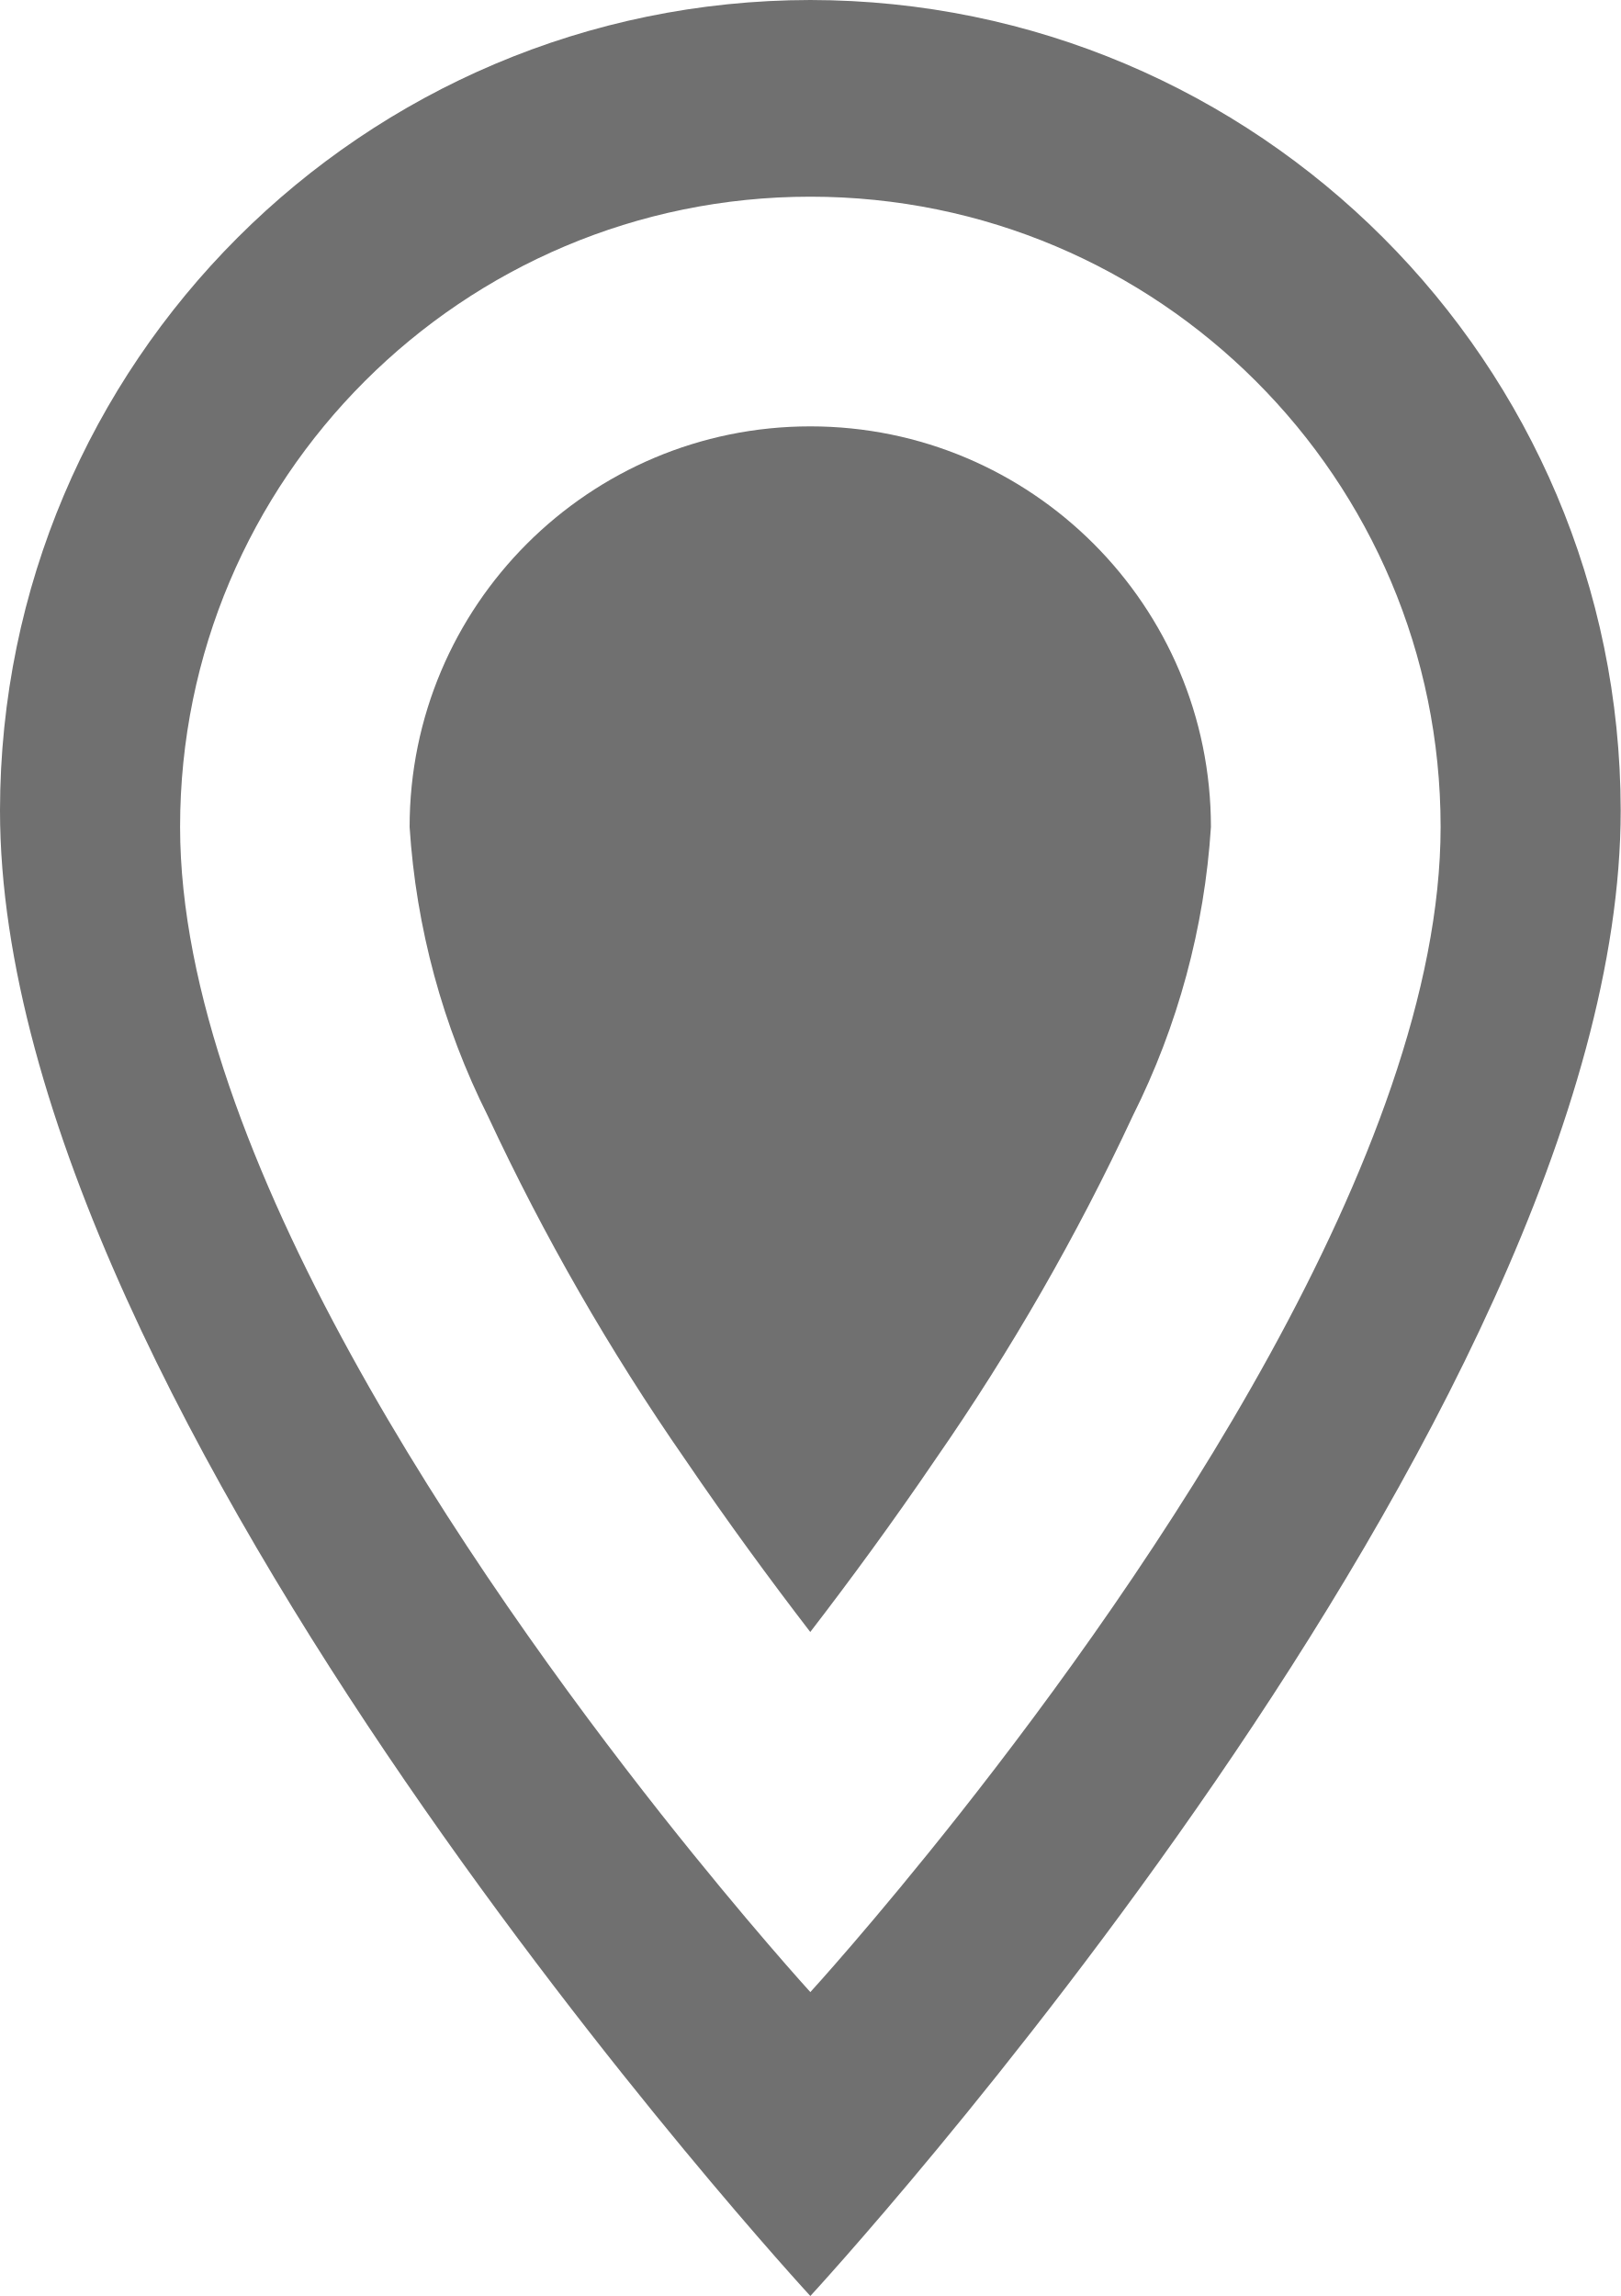
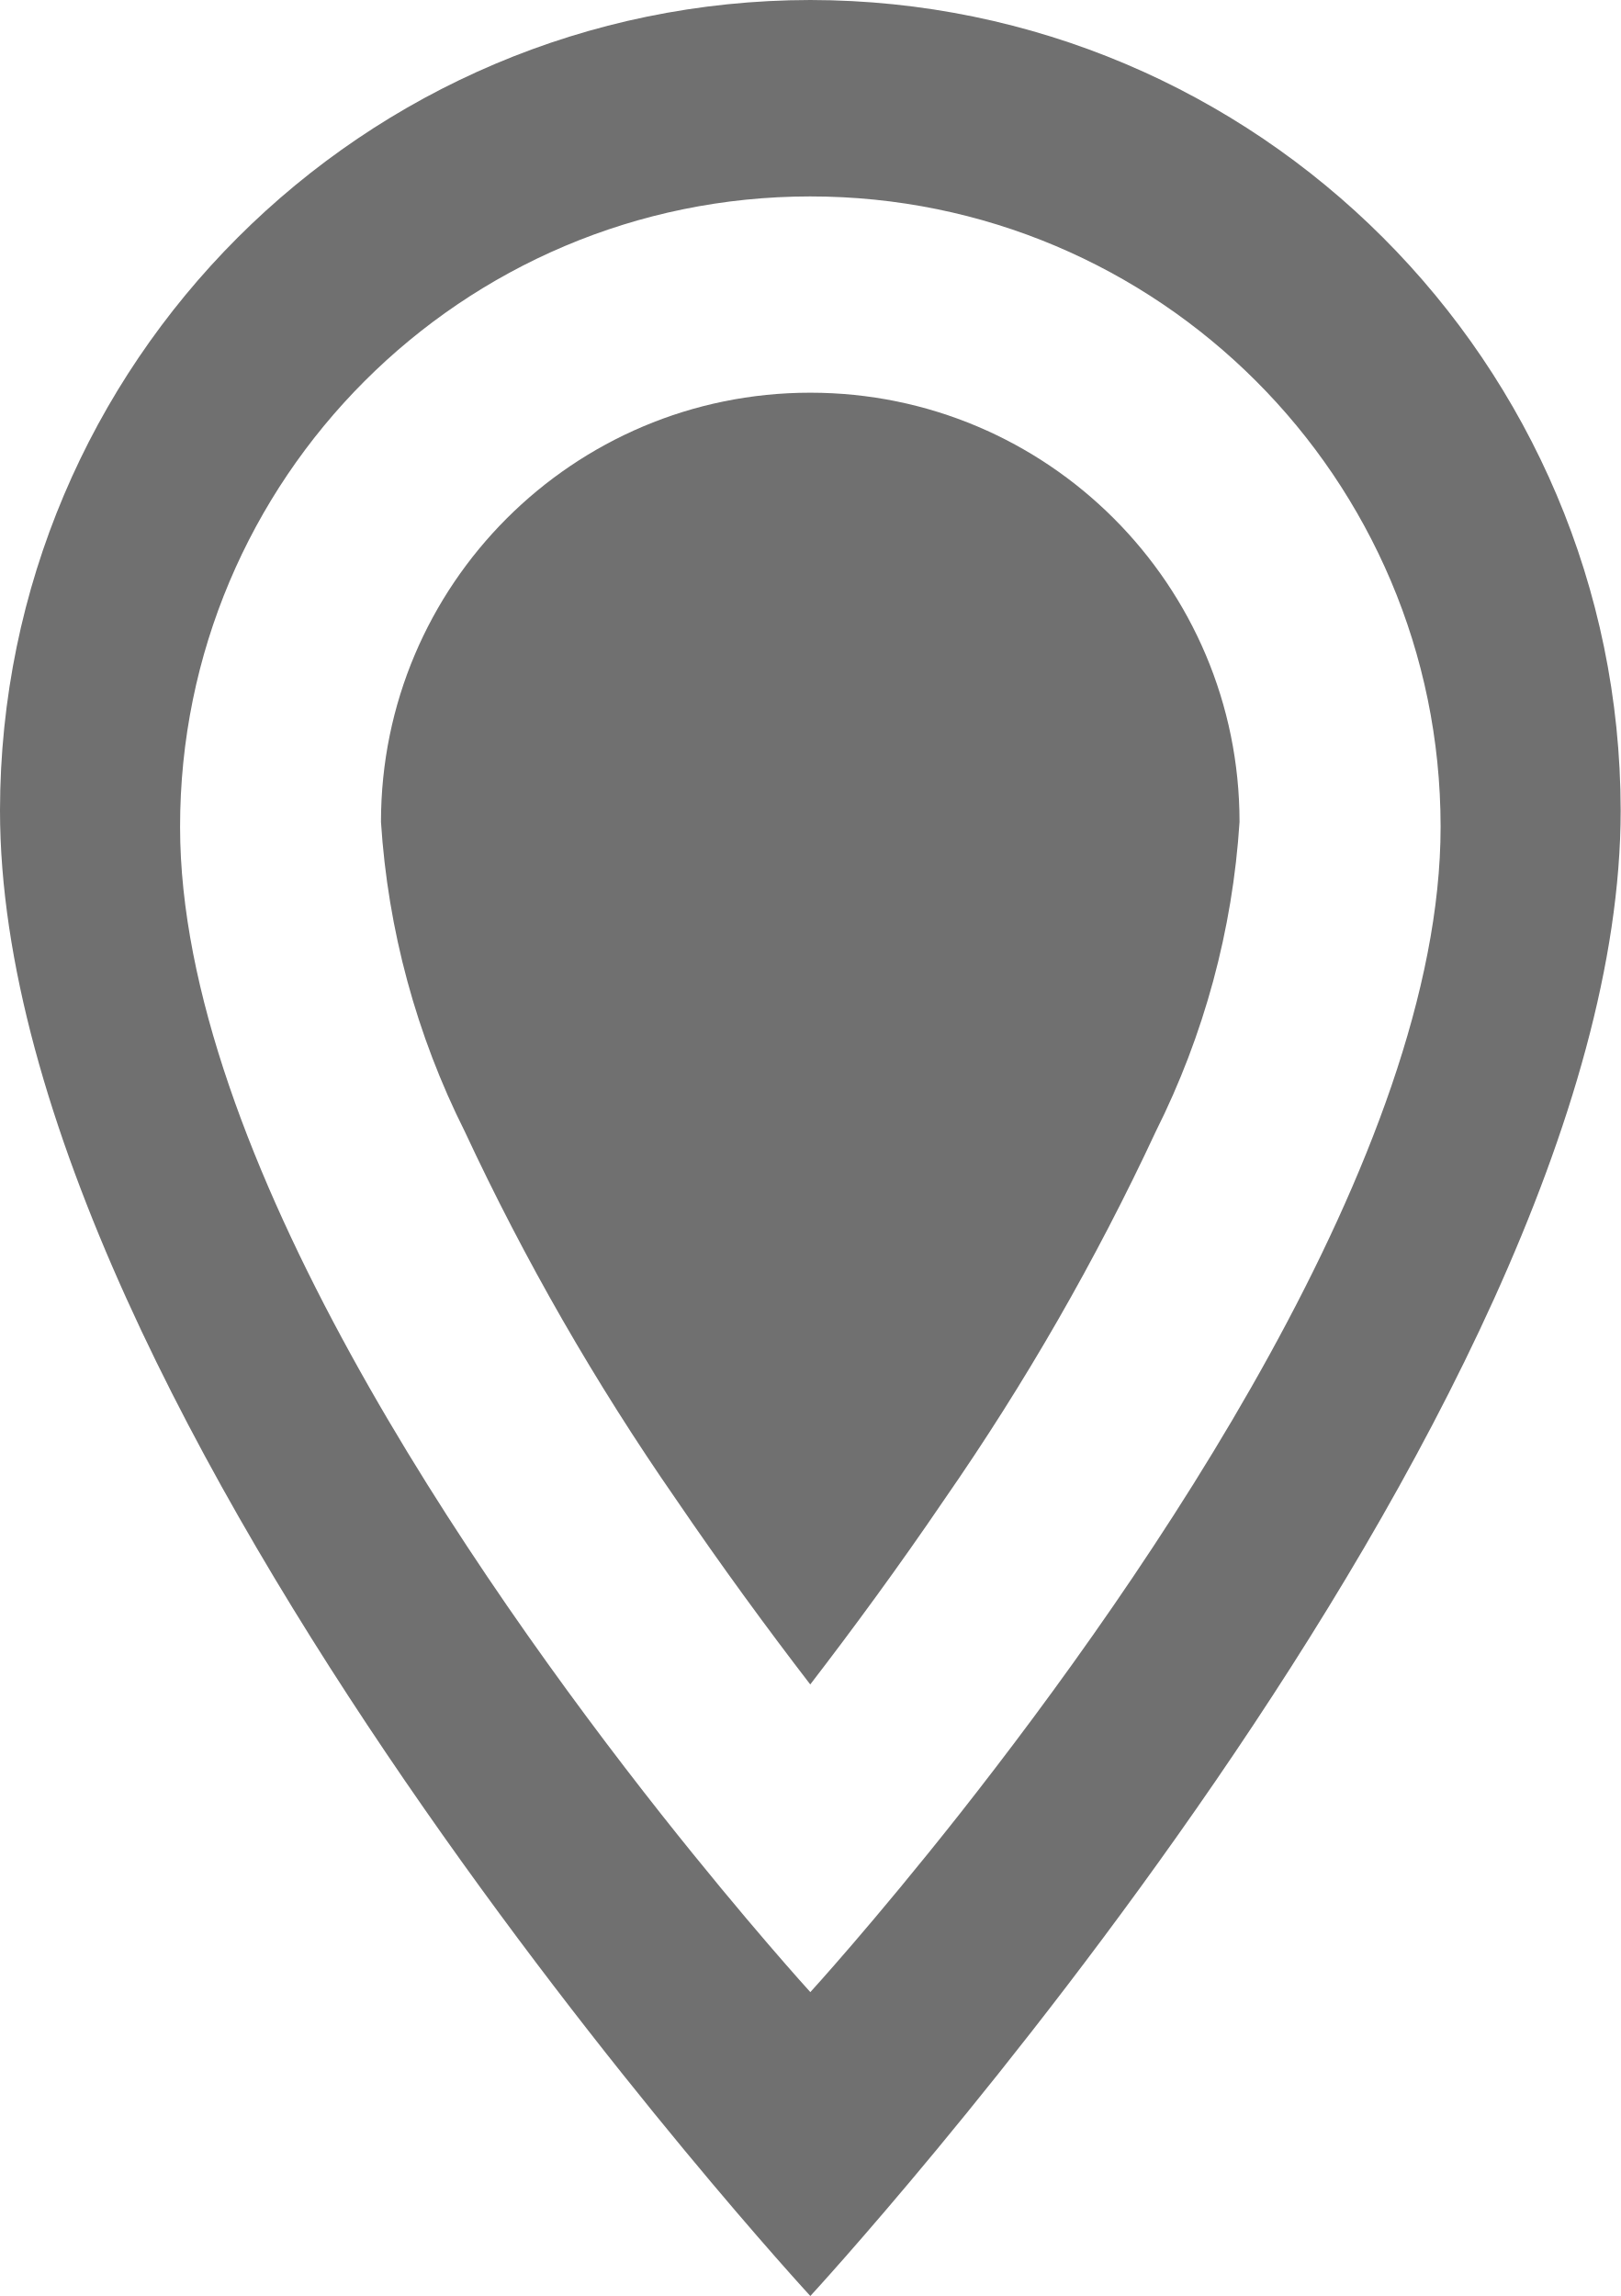
- <svg xmlns="http://www.w3.org/2000/svg" width="21.176" height="30" viewBox="0 0 21.176 30">
-   <defs>
-     <style>.a,.b{fill:#707070;}.b{fill-rule:evenodd;}</style>
-   </defs>
-   <g transform="translate(-1128 -1739)">
-     <path class="a" d="M59.224,19.066c-.559.823-1.121,1.587-1.637,2.258-.516-.671-1.077-1.435-1.637-2.258a30.315,30.315,0,0,1-2.575-4.483,9.827,9.827,0,0,1-1.023-3.777,5.235,5.235,0,1,1,10.47,0A9.825,9.825,0,0,1,61.8,14.582,30.323,30.323,0,0,1,59.224,19.066Z" transform="translate(1081 1739)" />
-     <path class="b" d="M57.588,0A10.6,10.6,0,0,1,68.176,10.588C68.176,18.529,57.588,30,57.588,30S47,18.529,47,10.588A10.6,10.6,0,0,1,57.588,0Zm0,26.029s-.822-.9-1.948-2.324c-2.435-3.085-6.287-8.64-6.287-12.9a8.235,8.235,0,1,1,16.47,0c0,4.26-3.852,9.815-6.287,12.9C58.41,25.131,57.588,26.029,57.588,26.029Z" transform="translate(1081 1739)" />
-   </g>
+ <svg xmlns="http://www.w3.org/2000/svg" id="pin" width="19.764" height="28" viewBox="0 0 19.764 28">
+   <path id="Path_1" data-name="Path 1" d="M690.393,46.066c-.559.823-1.121,1.587-1.637,2.258-.516-.671-1.077-1.435-1.637-2.258a30.324,30.324,0,0,1-2.575-4.483,9.817,9.817,0,0,1-1.023-3.777,5.235,5.235,0,0,1,10.47,0,9.824,9.824,0,0,1-1.022,3.776A30.3,30.3,0,0,1,690.393,46.066Z" transform="translate(-678.875 -27.782)" fill="#707070" />
+   <path id="Path_2" data-name="Path 2" d="M688.051,27a9.894,9.894,0,0,1,9.882,9.882c0,7.412-9.882,18.118-9.882,18.118s-9.882-10.706-9.882-18.118A9.894,9.894,0,0,1,688.051,27Zm0,24.294s-.767-.84-1.818-2.169c-2.273-2.879-5.868-8.064-5.868-12.04a7.686,7.686,0,0,1,15.372-.007v.007c0,3.976-3.6,9.161-5.868,12.04C688.818,50.456,688.051,51.294,688.051,51.294Z" transform="translate(-678.169 -27)" fill="#707070" fill-rule="evenodd" />
</svg>
